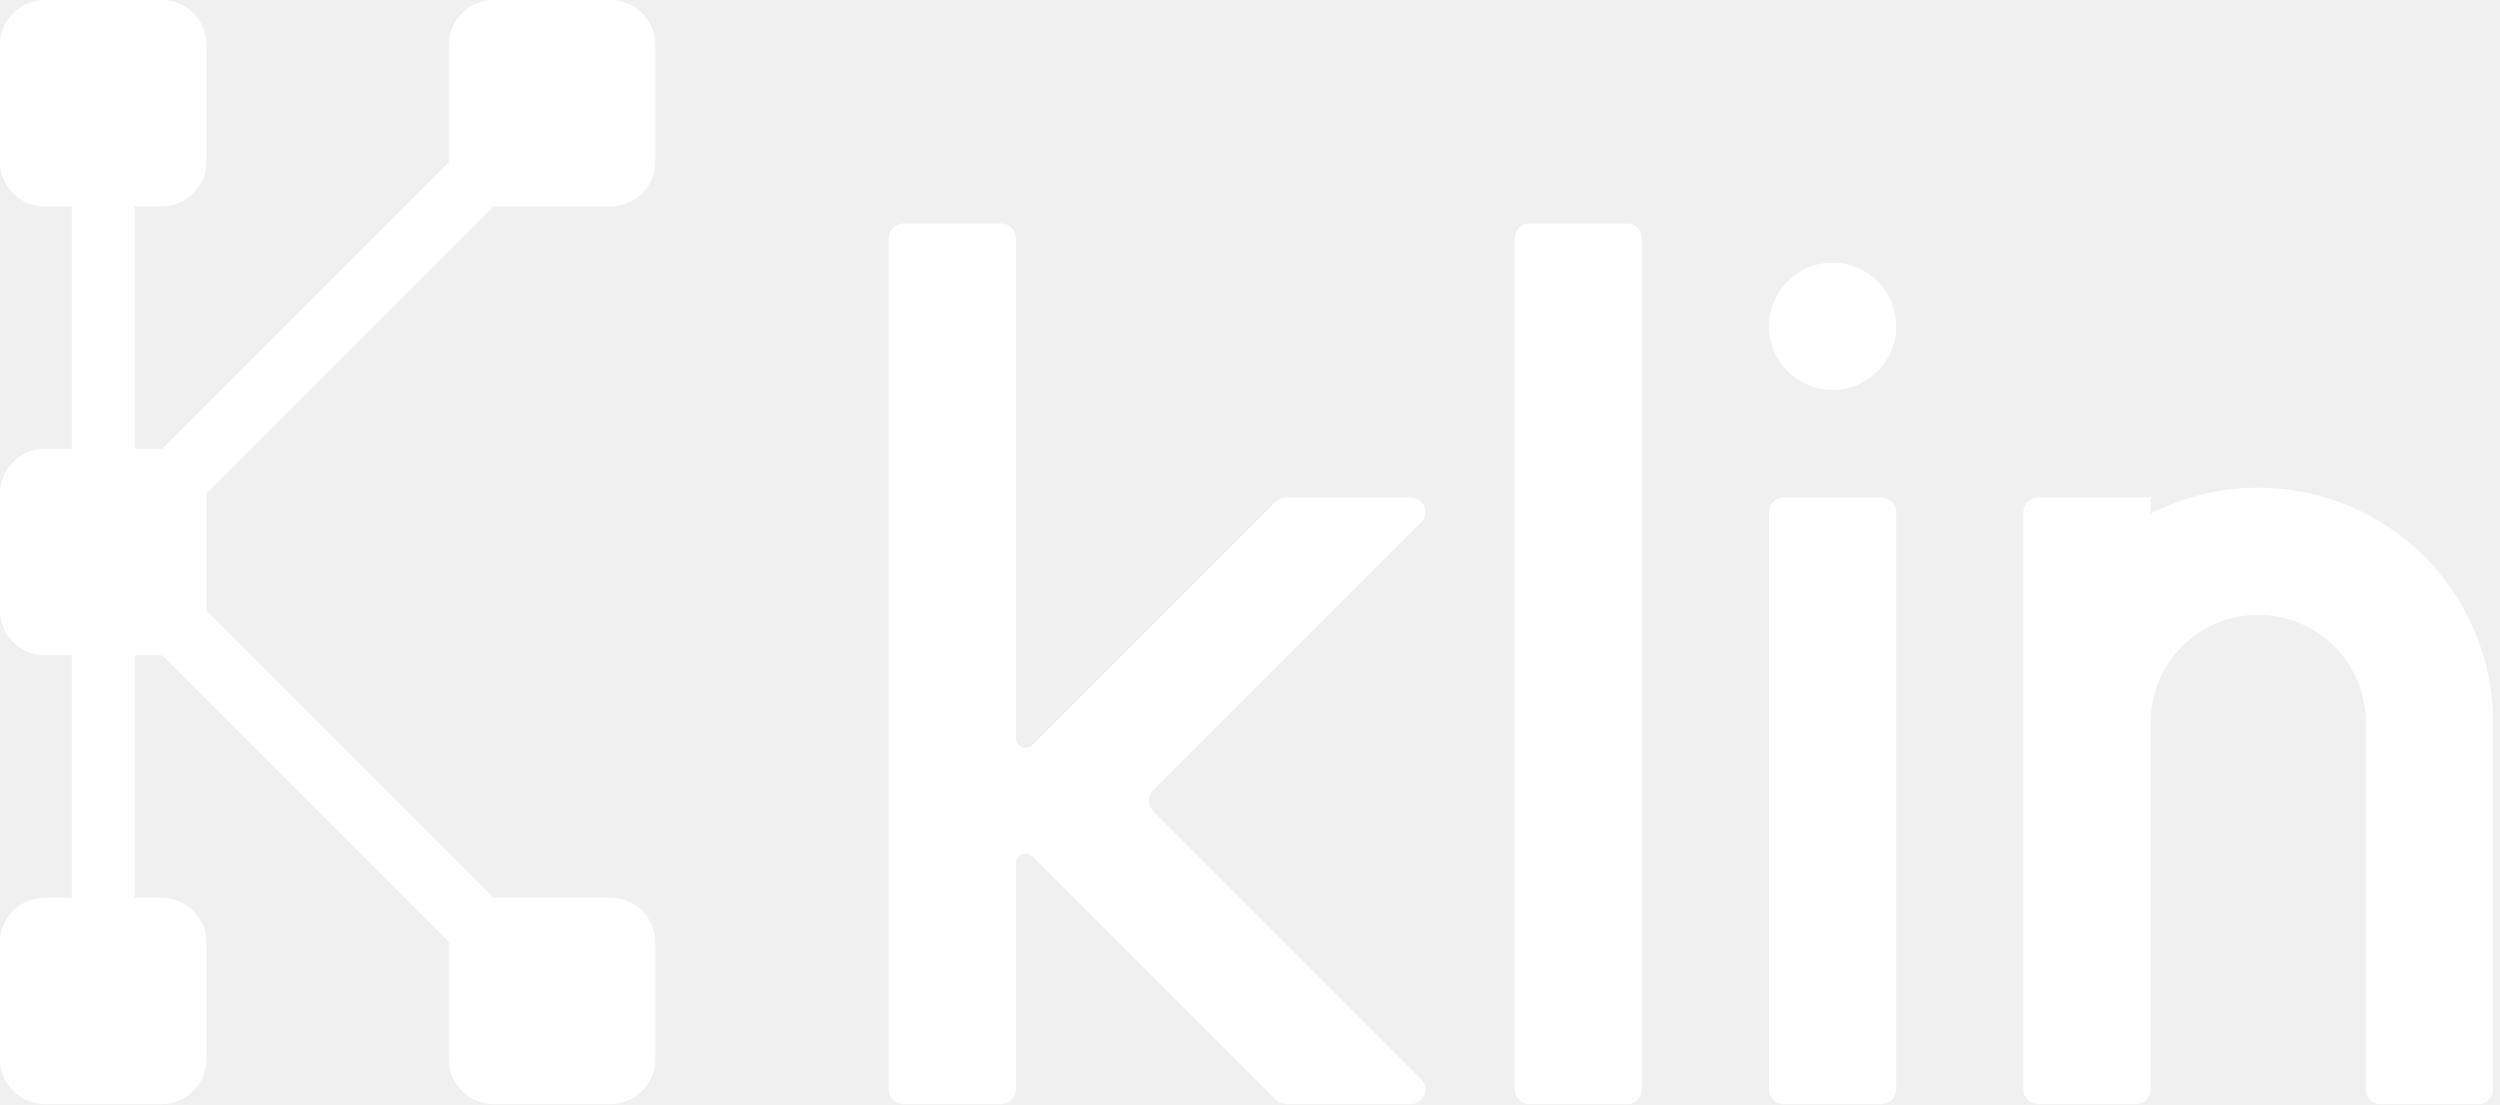
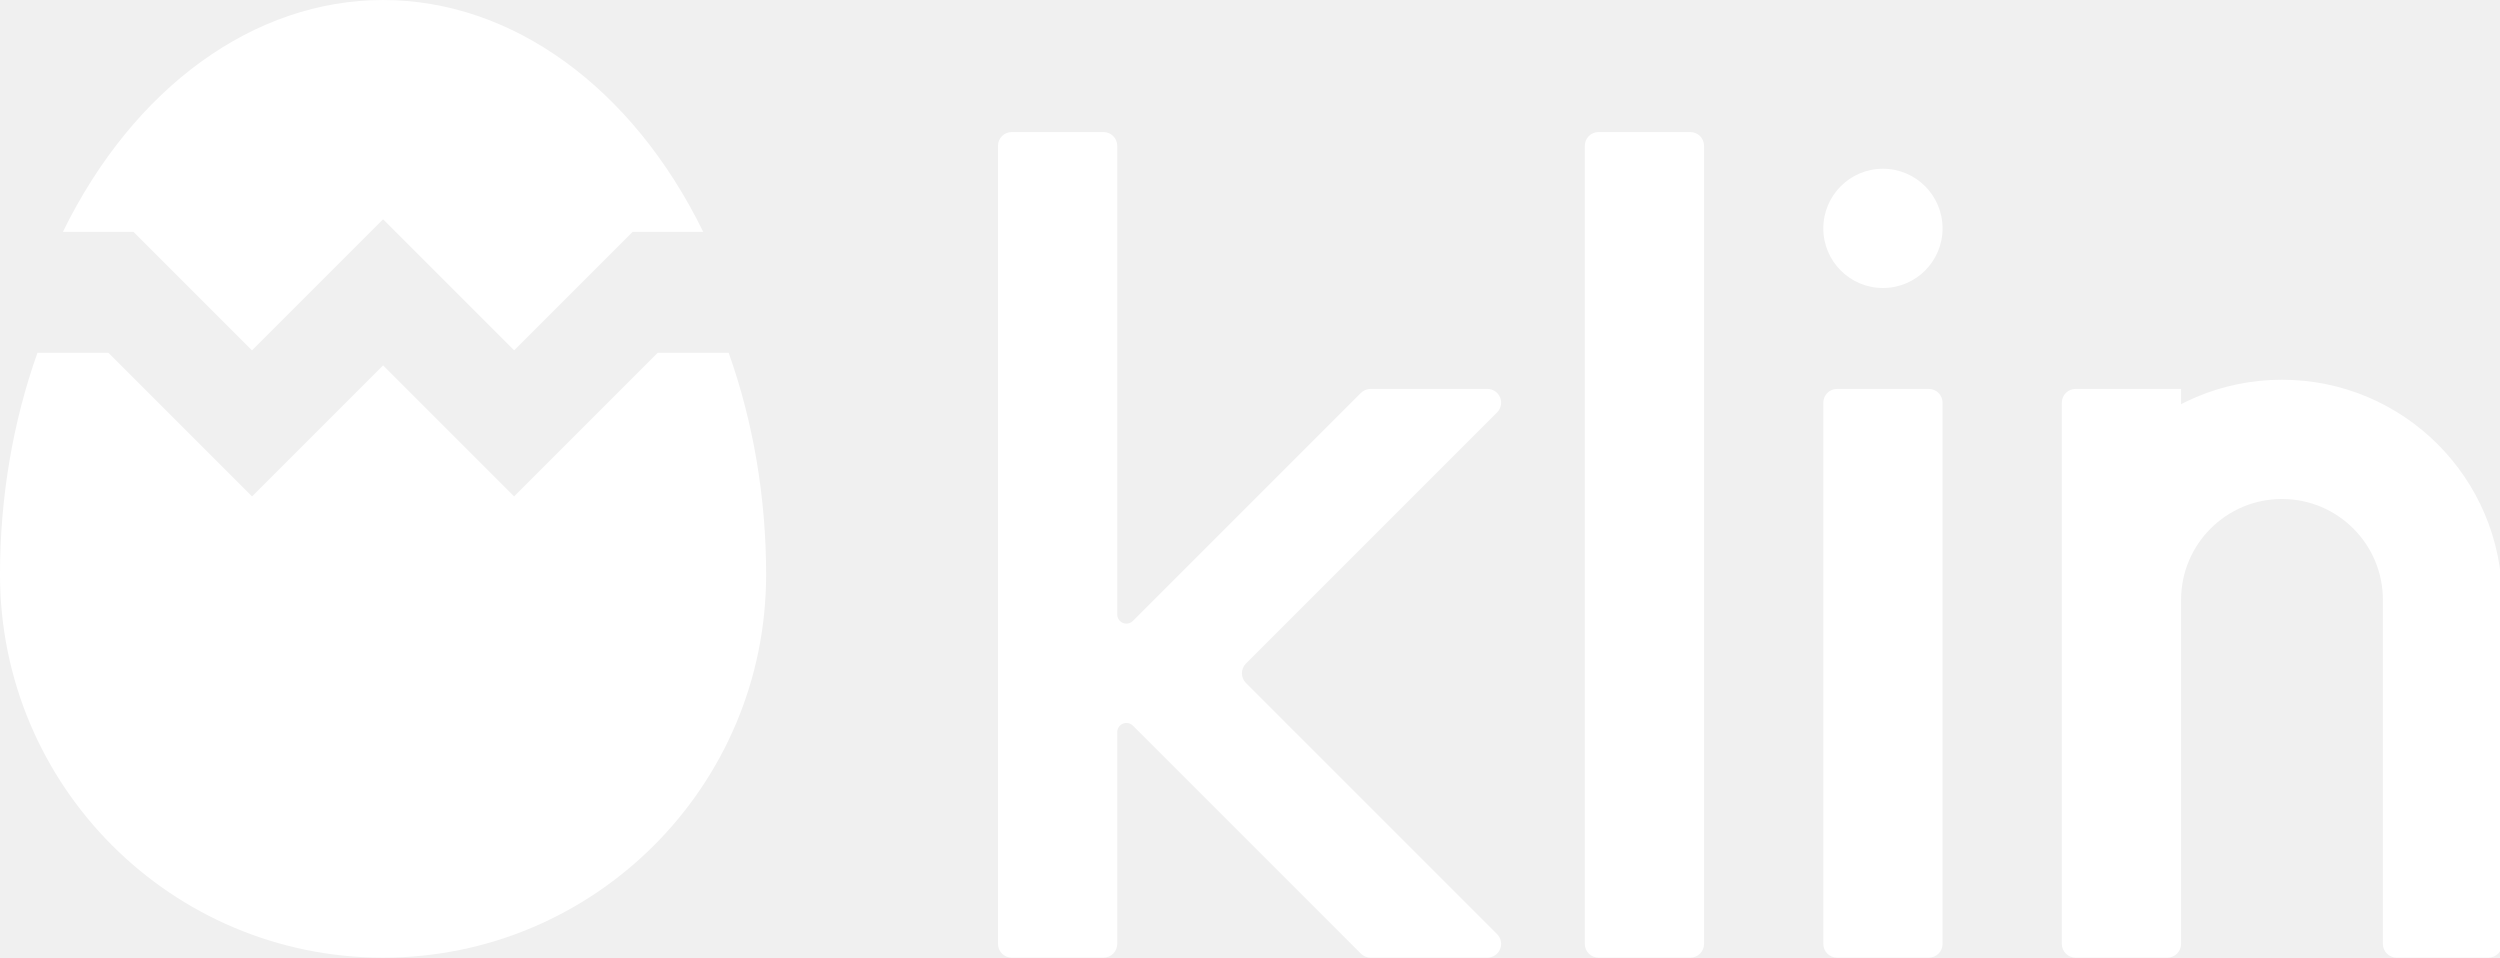
- <svg xmlns="http://www.w3.org/2000/svg" viewBox="0 0 557 246" width="557" height="246" role="img" aria-label="klin">
-   <path fill="#ffffff" transform="translate(23 23)" d="M7 0L7 200L-7 200L-7 0L7 0ZM-4.95 95.05L95.05 -4.95L104.95 4.95L4.95 104.95L-4.95 95.05ZM4.95 95.05L104.95 195.05L95.05 204.95L-4.95 104.95L4.95 95.05ZM-13 -23L13 -23A10 10 0 0 1 23 -13L23 13A10 10 0 0 1 13 23L-13 23A10 10 0 0 1 -23 13L-23 -13A10 10 0 0 1 -13 -23ZM-13 77L13 77A10 10 0 0 1 23 87L23 113A10 10 0 0 1 13 123L-13 123A10 10 0 0 1 -23 113L-23 87A10 10 0 0 1 -13 77ZM-13 177L13 177A10 10 0 0 1 23 187L23 213A10 10 0 0 1 13 223L-13 223A10 10 0 0 1 -23 213L-23 187A10 10 0 0 1 -13 177ZM87 -23L113 -23A10 10 0 0 1 123 -13L123 13A10 10 0 0 1 113 23L87 23A10 10 0 0 1 77 13L77 -13A10 10 0 0 1 87 -23ZM87 177L113 177A10 10 0 0 1 123 187L123 213A10 10 0 0 1 113 223L87 223A10 10 0 0 1 77 213L77 187A10 10 0 0 1 87 177Z" />
-   <path fill="#ffffff" transform="translate(198 246) scale(1.09)" d="M3 -180L23 -180A3 3 0 0 1 26 -177L26 -74.83A2 2 0 0 0 29.41 -73.41L79.12 -123.12A3 3 0 0 1 81.24 -124L106.7 -124A3 3 0 0 1 108.82 -118.88L54.06 -64.12A3 3 0 0 0 54.06 -59.88L108.82 -5.12A3 3 0 0 1 106.7 0L81.24 0A3 3 0 0 1 79.12 -0.88L29.41 -50.59A2 2 0 0 0 26 -49.17L26 -3A3 3 0 0 1 23 0L3 0A3 3 0 0 1 0 -3L0 -177A3 3 0 0 1 3 -180ZM130.94 -180L150.94 -180A3 3 0 0 1 153.94 -177L153.94 -3A3 3 0 0 1 150.94 0L130.94 0A3 3 0 0 1 127.94 -3L127.94 -177A3 3 0 0 1 130.94 -180ZM182.94 -124L202.94 -124A3 3 0 0 1 205.94 -121L205.94 -3A3 3 0 0 1 202.94 0L182.94 0A3 3 0 0 1 179.94 -3L179.94 -121A3 3 0 0 1 182.94 -124ZM179.94 -159A13 13 0 1 1 205.94 -159A13 13 0 1 1 179.94 -159ZM234.94 -124L257.94 -124L257.94 -3A3 3 0 0 1 254.94 0L234.94 0A3 3 0 0 1 231.94 -3L231.94 -121A3 3 0 0 1 234.94 -124ZM231.94 -78A48 48 0 0 1 327.94 -78V-3A3 3 0 0 1 324.94 0H304.94A3 3 0 0 1 301.94 -3V-78A22 22 0 0 0 257.94 -78Z" />
+ <svg xmlns="http://www.w3.org/2000/svg" viewBox="0 0 496 190" width="496" height="190" role="img" aria-label="klin">
+   <g data-part="egg" fill="#ffffff">
+     <g transform="translate(76 114)">
+       <path data-part="shell" d="M-68.57 -44L-54.49 -44L-26 -15.51L0 -41.51L26 -15.51L54.49 -44L68.57 -44A76 102 0 0 1 76 0A76 76 0 0 1 0 76A76 76 0 0 1 -76 0A76 102 0 0 1 -68.57 -44Z" />
+       <path data-part="cap" d="M-63.52 -68A76 102 0 0 1 63.52 -68L49.51 -68L26 -44.49L0 -70.49L-26 -44.49L-49.51 -68L-63.52 -68Z" />
+     </g>
+   </g>
+   <path fill="#ffffff" transform="translate(198 190) scale(0.91)" d="M3 -180L23 -180A3 3 0 0 1 26 -177L26 -74.83A2 2 0 0 0 29.41 -73.41L79.12 -123.12A3 3 0 0 1 81.24 -124L106.7 -124A3 3 0 0 1 108.82 -118.88L54.06 -64.12A3 3 0 0 0 54.06 -59.88L108.82 -5.12A3 3 0 0 1 106.7 0L81.24 0A3 3 0 0 1 79.12 -0.88L29.41 -50.59A2 2 0 0 0 26 -49.17L26 -3A3 3 0 0 1 23 0L3 0A3 3 0 0 1 0 -3L0 -177A3 3 0 0 1 3 -180ZM130.94 -180L150.94 -180A3 3 0 0 1 153.94 -177L153.94 -3A3 3 0 0 1 150.94 0L130.94 0A3 3 0 0 1 127.94 -3L127.94 -177A3 3 0 0 1 130.94 -180ZM182.94 -124L202.94 -124A3 3 0 0 1 205.94 -121L205.94 -3A3 3 0 0 1 202.94 0L182.94 0A3 3 0 0 1 179.94 -3L179.94 -121A3 3 0 0 1 182.94 -124ZM179.94 -159A13 13 0 1 1 205.94 -159A13 13 0 1 1 179.94 -159ZM234.94 -124L257.94 -124L257.94 -3A3 3 0 0 1 254.94 0L234.94 0A3 3 0 0 1 231.94 -3L231.94 -121A3 3 0 0 1 234.94 -124ZM231.94 -78A48 48 0 0 1 327.94 -78V-3A3 3 0 0 1 324.94 0H304.94A3 3 0 0 1 301.94 -3V-78A22 22 0 0 0 257.94 -78Z" />
</svg>
